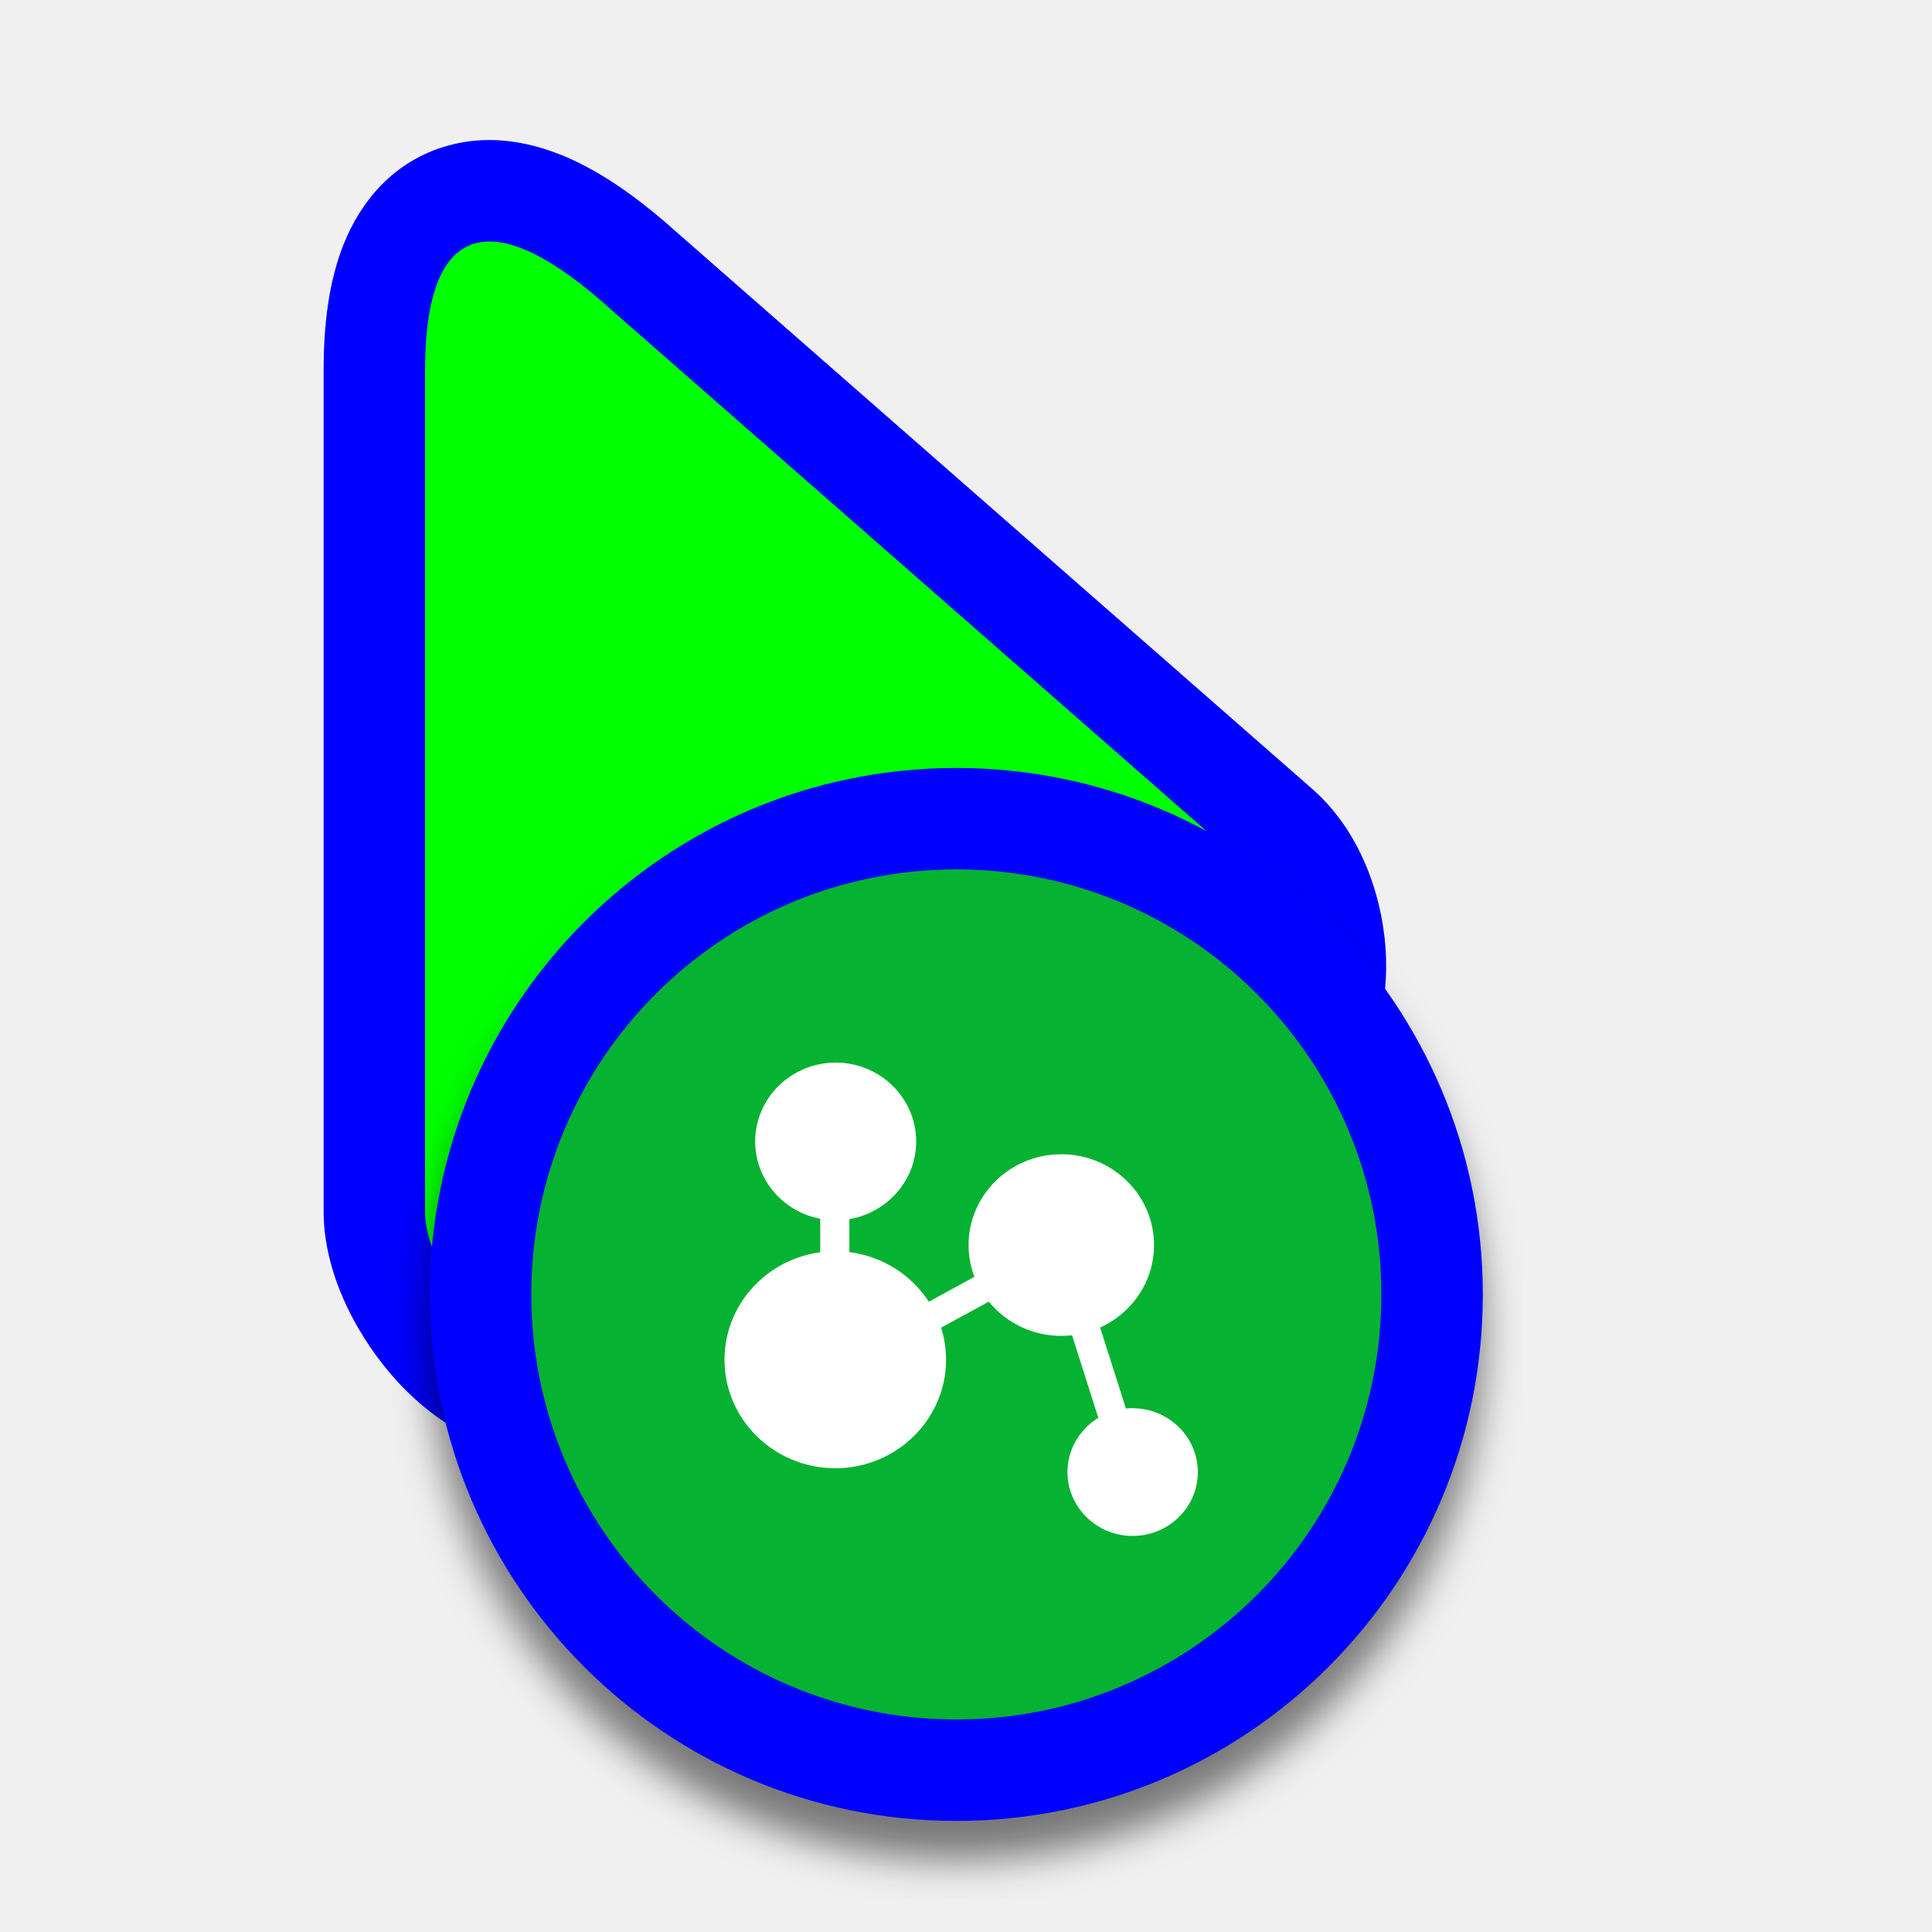
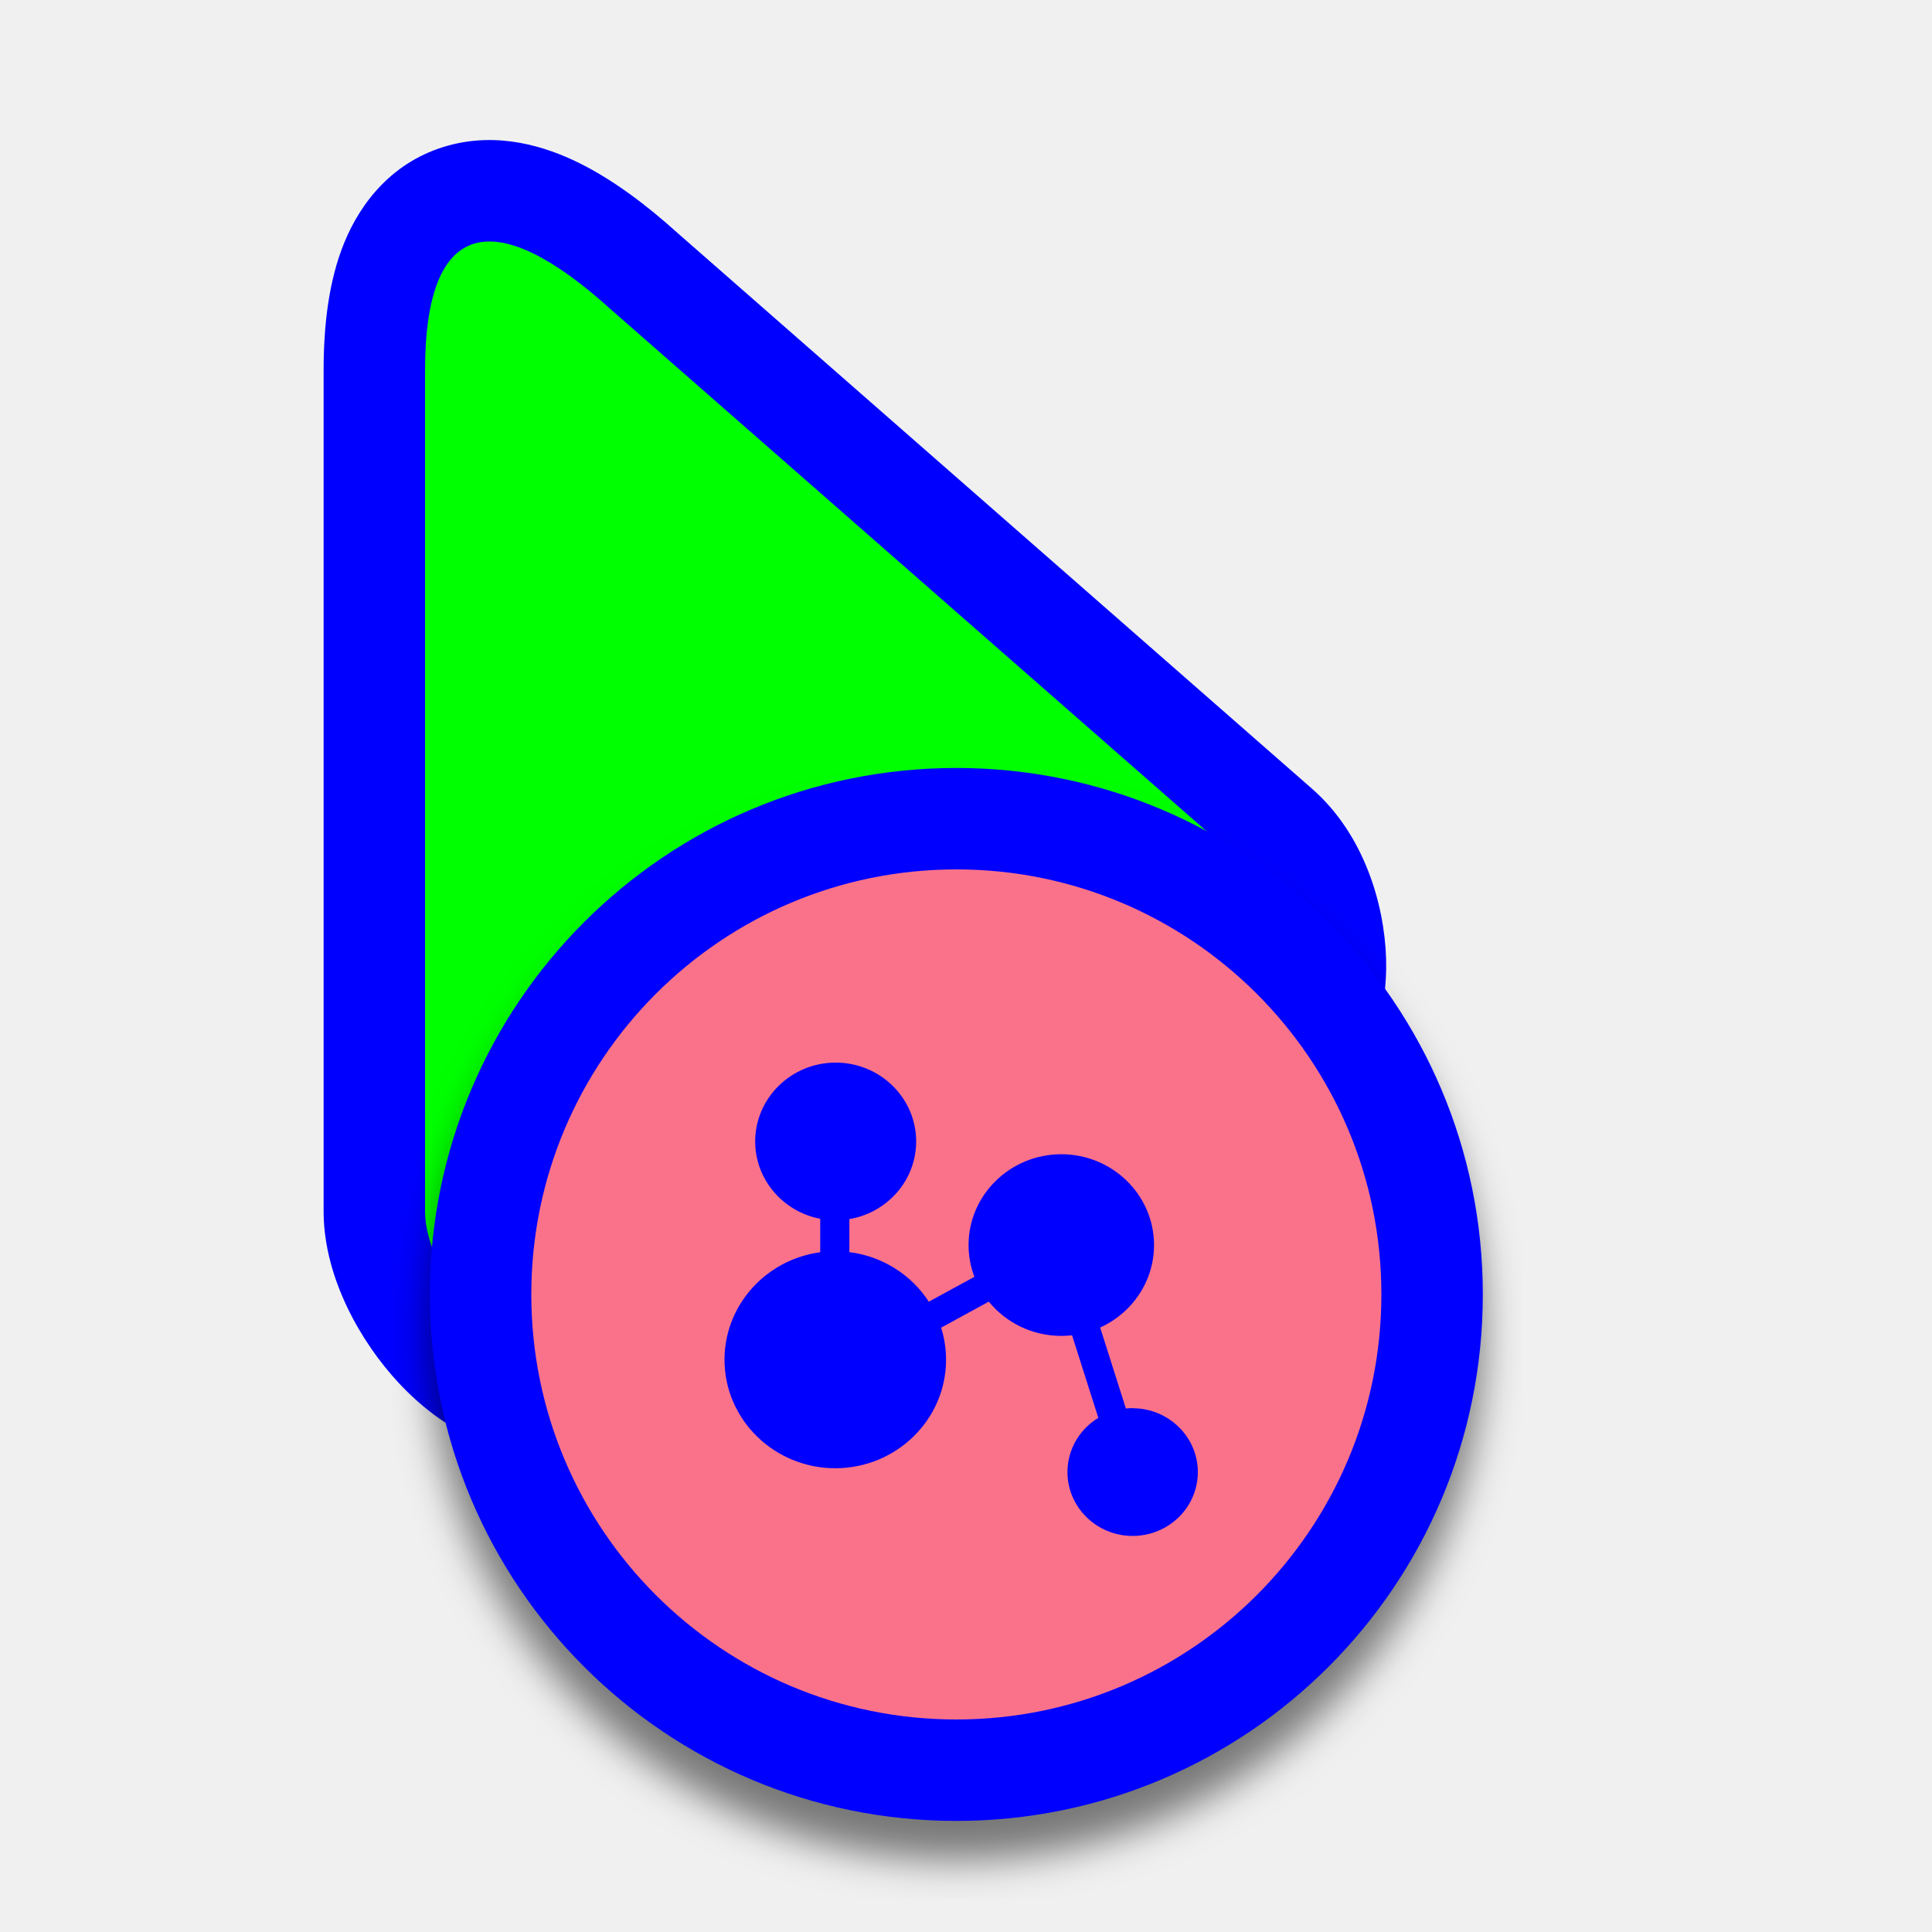
- <svg xmlns="http://www.w3.org/2000/svg" width="200" height="200" viewBox="0 0 200 200" fill="none">
-   <path fill-rule="evenodd" clip-rule="evenodd" d="M33.5 125.57L33.5 38.368C33.5 33.738 34.01 29.129 35.624 25.156C37.334 20.945 40.705 16.621 46.446 15.056C51.647 13.639 56.48 15.167 59.891 16.843C63.431 18.583 66.894 21.189 70.186 24.159L135.871 81.694L135.889 81.709C141.202 86.406 143.319 93.59 143.488 99.239C143.642 104.355 142.12 113.97 132.946 117.763C129.409 119.225 125.178 119.373 122.561 119.436C120.999 119.474 119.316 119.476 117.685 119.477L117.634 119.477C115.944 119.478 114.253 119.48 112.507 119.512C105.336 119.646 98.57 120.322 93.094 122.763C87.674 125.179 82.804 129.704 77.989 134.955C77.16 135.859 76.177 136.961 75.175 138.085C73.772 139.659 72.331 141.274 71.225 142.444C69.369 144.408 66.344 147.503 62.666 149.143C57.816 151.305 53.055 150.575 49.545 149.109C46.144 147.688 43.36 145.397 41.269 143.152C37.378 138.973 33.601 132.405 33.501 125.648L33.5 125.57Z" fill="#0000FF" />
-   <path d="M44 38.368C44 22.308 51.481 21.399 63.207 32.005L128.935 89.576C133.894 93.96 134.798 105.636 128.935 108.06C123.071 110.484 103.841 106.476 88.819 113.173C73.797 119.869 64.467 136.844 58.391 139.553C52.314 142.262 44.097 132.045 44 125.493L44 38.368Z" fill="#00FF00" />
-   <g filter="url(#filter0_d_6_49)">
-     <path fill-rule="evenodd" clip-rule="evenodd" d="M153.5 134C153.5 164.1 129.1 188.5 99 188.5C68.9 188.5 44.5 164.1 44.5 134C44.5 103.9 68.9 79.5 99 79.5C129.1 79.5 153.5 103.9 153.5 134Z" fill="#0000FF" />
-     <path d="M143 134C143 158.301 123.301 178 99 178C74.7 178 55 158.301 55 134C55 109.699 74.7 90 99 90C123.301 90 143 109.699 143 134Z" fill="#06B231" />
-     <path d="M117.251 145.766C117.016 145.766 116.782 145.779 116.553 145.809L113.887 137.425C114.923 136.955 115.857 136.312 116.654 135.531C118.391 133.828 119.466 131.479 119.466 128.889C119.466 123.704 115.159 119.486 109.865 119.486C107.221 119.486 104.822 120.539 103.083 122.24C101.342 123.943 100.265 126.295 100.265 128.889C100.265 130.045 100.48 131.153 100.871 132.177L96.152 134.75C94.364 131.995 91.383 130.05 87.927 129.619V126.202C89.633 125.914 91.164 125.119 92.348 123.978C93.886 122.497 94.842 120.436 94.842 118.161C94.842 113.661 91.104 110 86.509 110C84.186 110 82.082 110.936 80.57 112.443C79.091 113.916 78.176 115.936 78.176 118.161C78.176 122.126 81.077 125.437 84.909 126.17V129.632C82.375 129.972 80.102 131.123 78.374 132.811C76.29 134.845 75 137.658 75 140.76C75 146.954 80.145 151.992 86.468 151.992C89.636 151.992 92.507 150.728 94.584 148.687C96.655 146.655 97.936 143.85 97.936 140.76C97.936 139.605 97.757 138.49 97.424 137.44L102.361 134.746C104.122 136.905 106.831 138.291 109.865 138.291C110.242 138.291 110.615 138.263 110.982 138.234L113.698 146.774C113.284 147.027 112.898 147.32 112.55 147.653C111.289 148.855 110.503 150.535 110.503 152.391C110.503 156.035 113.531 159 117.252 159C119.147 159 120.862 158.231 122.089 156.996C123.273 155.805 124 154.179 124 152.391C124 148.746 120.972 145.781 117.252 145.781L117.251 145.766Z" fill="white" />
+ <svg xmlns="http://www.w3.org/2000/svg" width="200" height="200" viewBox="0 0 200 200" fill="none" version="1.1" id="svg49371">
+   <path fill-rule="evenodd" clip-rule="evenodd" d="M33.5 125.57L33.5 38.368C33.5 33.738 34.01 29.129 35.624 25.156C37.334 20.945 40.705 16.621 46.446 15.056C51.647 13.639 56.48 15.167 59.891 16.843C63.431 18.583 66.894 21.189 70.186 24.159L135.871 81.694L135.889 81.709C141.202 86.406 143.319 93.59 143.488 99.239C143.642 104.355 142.12 113.97 132.946 117.763C129.409 119.225 125.178 119.373 122.561 119.436C120.999 119.474 119.316 119.476 117.685 119.477L117.634 119.477C115.944 119.478 114.253 119.48 112.507 119.512C105.336 119.646 98.57 120.322 93.094 122.763C87.674 125.179 82.804 129.704 77.989 134.955C77.16 135.859 76.177 136.961 75.175 138.085C73.772 139.659 72.331 141.274 71.225 142.444C69.369 144.408 66.344 147.503 62.666 149.143C57.816 151.305 53.055 150.575 49.545 149.109C46.144 147.688 43.36 145.397 41.269 143.152C37.378 138.973 33.601 132.405 33.501 125.648L33.5 125.57Z" fill="#0000FF" id="path49342" />
+   <path d="M44 38.368C44 22.308 51.481 21.399 63.207 32.005L128.935 89.576C133.894 93.96 134.798 105.636 128.935 108.06C123.071 110.484 103.841 106.476 88.819 113.173C73.797 119.869 64.467 136.844 58.391 139.553C52.314 142.262 44.097 132.045 44 125.493L44 38.368Z" fill="#00FF00" id="path49344" />
+   <g filter="url(#filter0_d_6_49)" id="g49352">
+     <path fill-rule="evenodd" clip-rule="evenodd" d="M153.5 134C153.5 164.1 129.1 188.5 99 188.5C68.9 188.5 44.5 164.1 44.5 134C44.5 103.9 68.9 79.5 99 79.5C129.1 79.5 153.5 103.9 153.5 134Z" fill="#0000FF" id="path49346" />
+     <path d="M143 134C143 158.301 123.301 178 99 178C74.7 178 55 158.301 55 134C55 109.699 74.7 90 99 90C123.301 90 143 109.699 143 134Z" fill="#06B231" id="path49348" style="fill:#f9728a;fill-opacity:1.0" />
+     <path d="M117.251 145.766C117.016 145.766 116.782 145.779 116.553 145.809L113.887 137.425C114.923 136.955 115.857 136.312 116.654 135.531C118.391 133.828 119.466 131.479 119.466 128.889C119.466 123.704 115.159 119.486 109.865 119.486C107.221 119.486 104.822 120.539 103.083 122.24C101.342 123.943 100.265 126.295 100.265 128.889C100.265 130.045 100.48 131.153 100.871 132.177L96.152 134.75C94.364 131.995 91.383 130.05 87.927 129.619V126.202C89.633 125.914 91.164 125.119 92.348 123.978C93.886 122.497 94.842 120.436 94.842 118.161C94.842 113.661 91.104 110 86.509 110C84.186 110 82.082 110.936 80.57 112.443C79.091 113.916 78.176 115.936 78.176 118.161C78.176 122.126 81.077 125.437 84.909 126.17V129.632C82.375 129.972 80.102 131.123 78.374 132.811C76.29 134.845 75 137.658 75 140.76C75 146.954 80.145 151.992 86.468 151.992C89.636 151.992 92.507 150.728 94.584 148.687C96.655 146.655 97.936 143.85 97.936 140.76C97.936 139.605 97.757 138.49 97.424 137.44L102.361 134.746C104.122 136.905 106.831 138.291 109.865 138.291C110.242 138.291 110.615 138.263 110.982 138.234L113.698 146.774C113.284 147.027 112.898 147.32 112.55 147.653C111.289 148.855 110.503 150.535 110.503 152.391C110.503 156.035 113.531 159 117.252 159C119.147 159 120.862 158.231 122.089 156.996C123.273 155.805 124 154.179 124 152.391C124 148.746 120.972 145.781 117.252 145.781L117.251 145.766Z" fill="white" id="path49350" style="fill:#0000ff" />
  </g>
-   <defs>
+   <defs id="defs49369">
    <filter id="filter0_d_6_49" x="40.5" y="79.5" width="117" height="117" filterUnits="userSpaceOnUse" color-interpolation-filters="sRGB">
-       <feFlood flood-opacity="0" result="BackgroundImageFix" />
-       <feColorMatrix in="SourceAlpha" type="matrix" values="0 0 0 0 0 0 0 0 0 0 0 0 0 0 0 0 0 0 127 0" result="hardAlpha" />
-       <feOffset dy="4" />
-       <feGaussianBlur stdDeviation="2" />
-       <feColorMatrix type="matrix" values="0 0 0 0 0 0 0 0 0 0 0 0 0 0 0 0 0 0 0.5 0" />
-       <feBlend mode="normal" in2="BackgroundImageFix" result="effect1_dropShadow_6_49" />
-       <feBlend mode="normal" in="SourceGraphic" in2="effect1_dropShadow_6_49" result="shape" />
+       <feFlood flood-opacity="0" result="BackgroundImageFix" id="feFlood49354" />
+       <feColorMatrix in="SourceAlpha" type="matrix" values="0 0 0 0 0 0 0 0 0 0 0 0 0 0 0 0 0 0 127 0" result="hardAlpha" id="feColorMatrix49356" />
+       <feOffset dy="4" id="feOffset49358" />
+       <feGaussianBlur stdDeviation="2" id="feGaussianBlur49360" />
+       <feColorMatrix type="matrix" values="0 0 0 0 0 0 0 0 0 0 0 0 0 0 0 0 0 0 0.5 0" id="feColorMatrix49362" />
+       <feBlend mode="normal" in2="BackgroundImageFix" result="effect1_dropShadow_6_49" id="feBlend49364" />
+       <feBlend mode="normal" in="SourceGraphic" in2="effect1_dropShadow_6_49" result="shape" id="feBlend49366" />
    </filter>
  </defs>
</svg>
